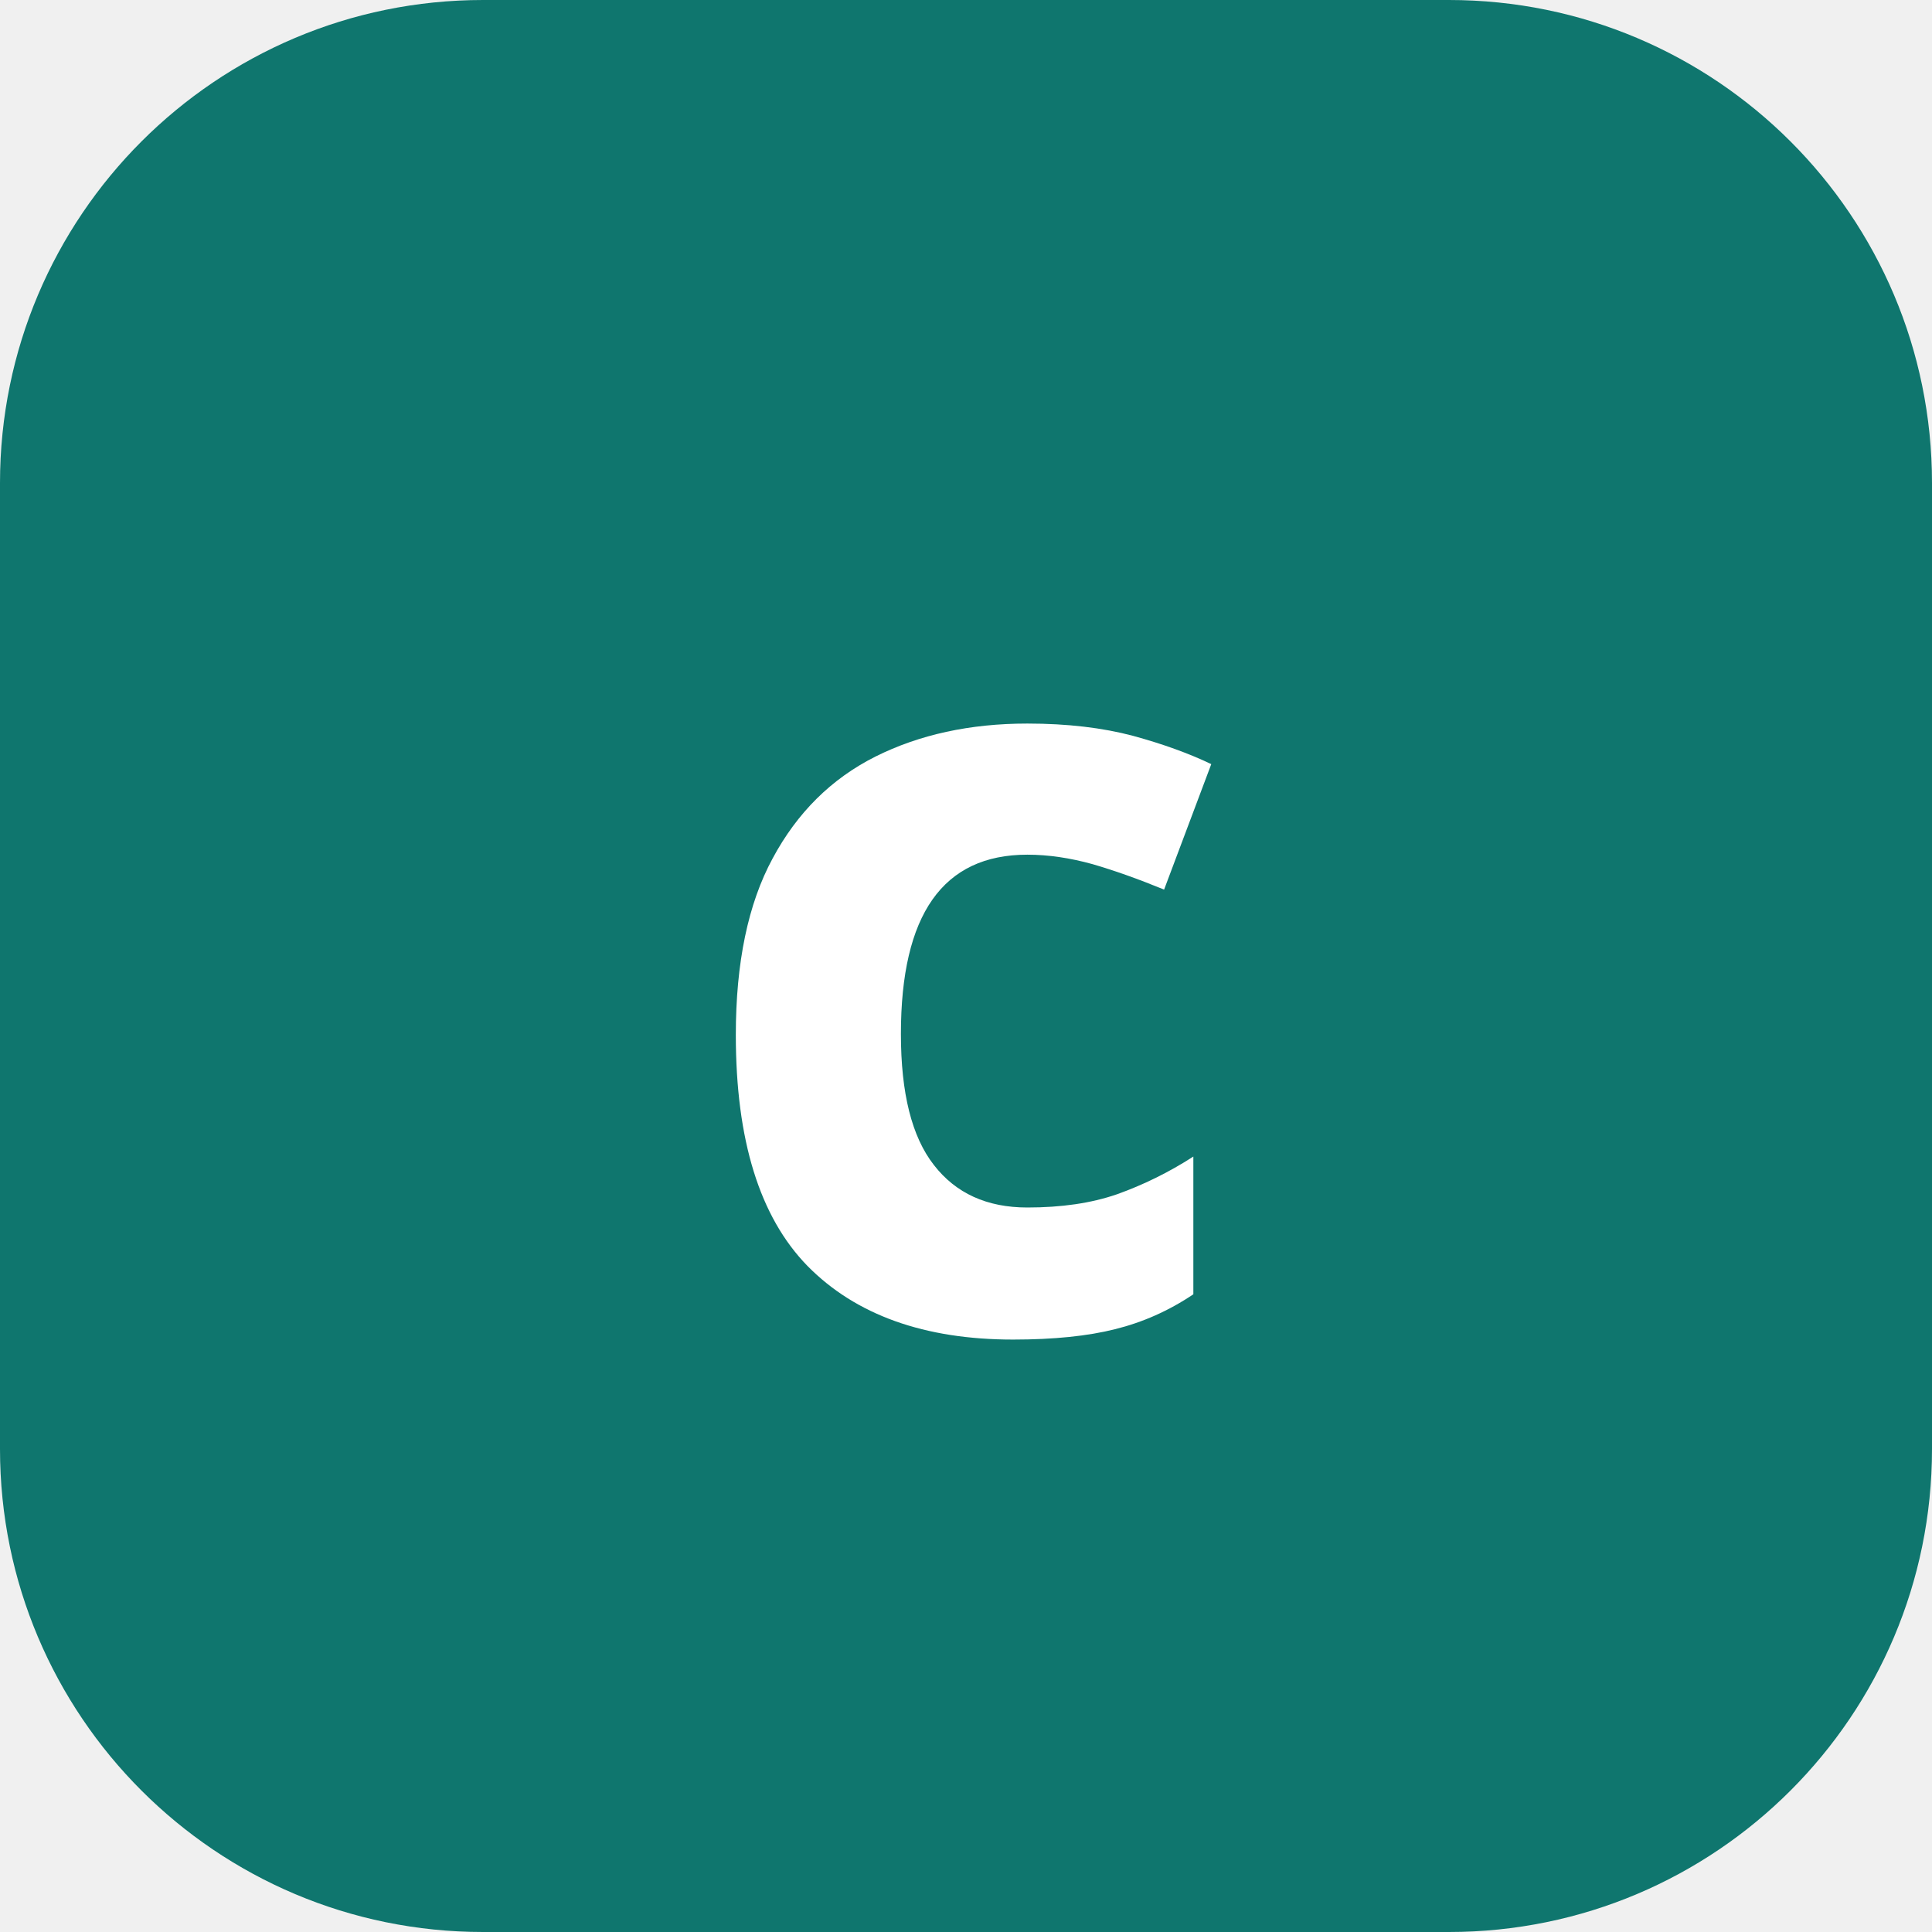
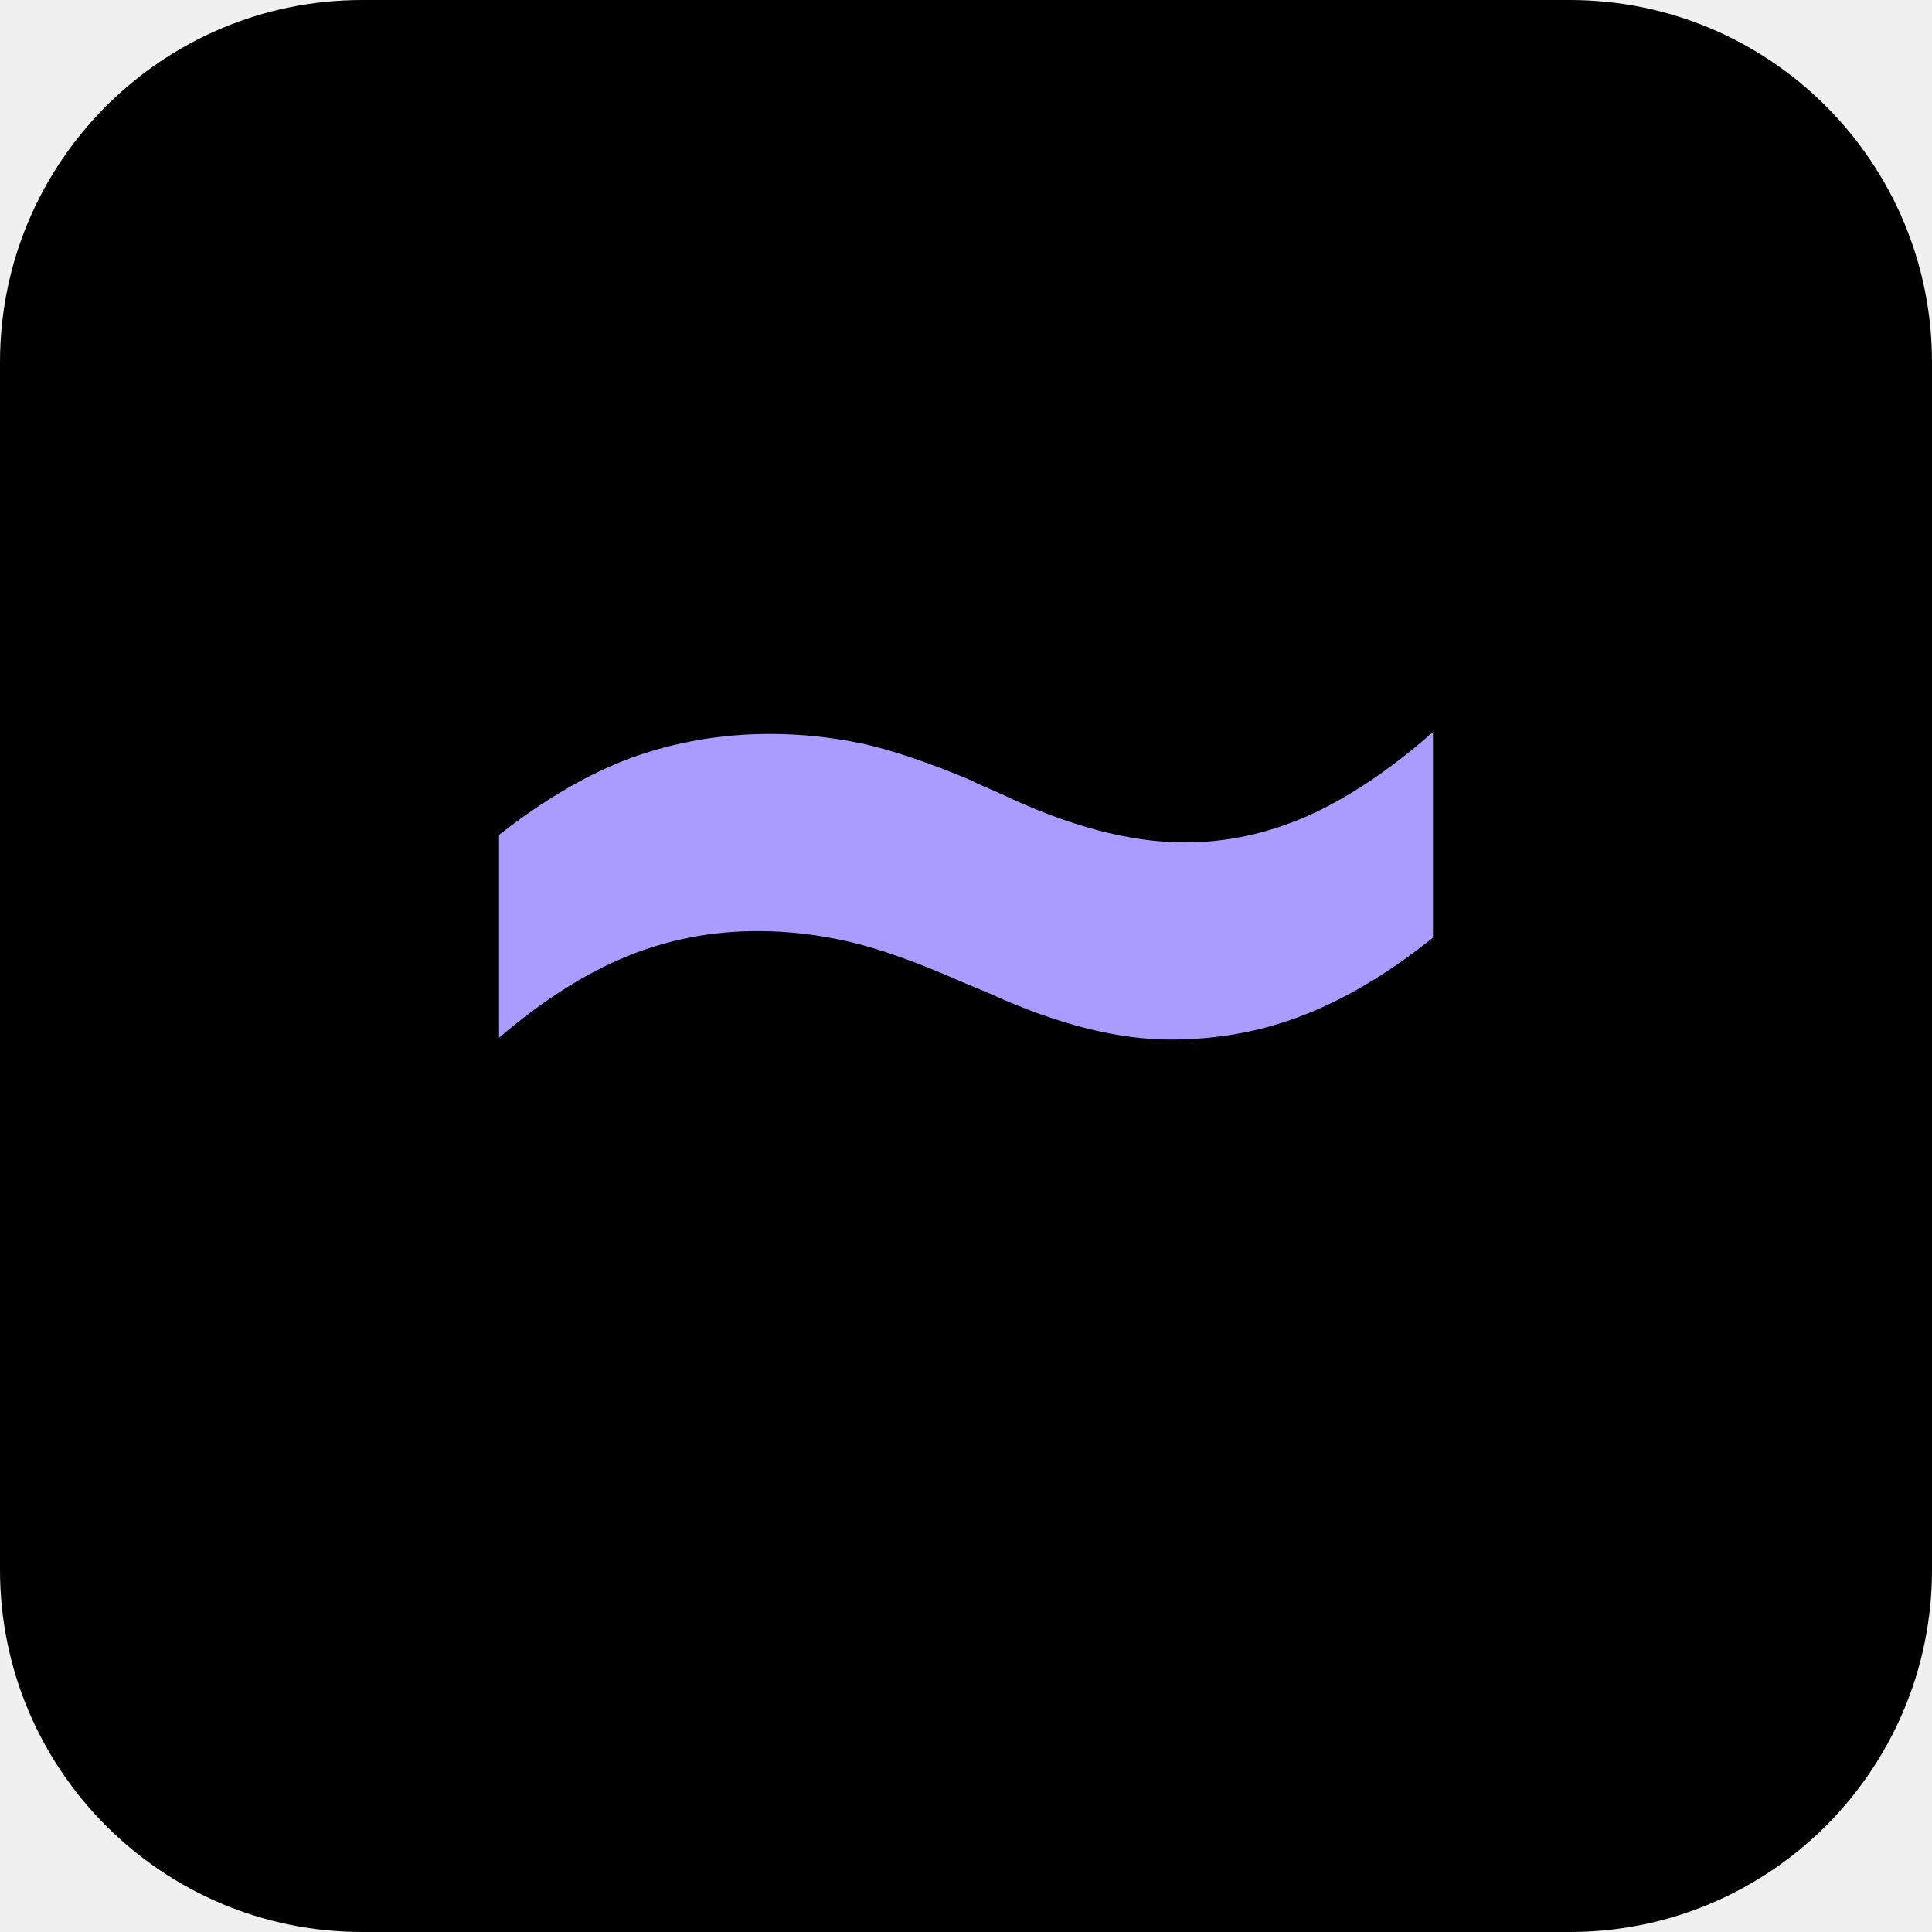
<svg xmlns="http://www.w3.org/2000/svg" viewBox="0 0 32 32">
-   <rect width="32" height="32" rx="8" fill="#0f766e" />
-   <text x="16" y="22" font-family="system-ui,sans-serif" font-size="18" font-weight="700" fill="#fff" text-anchor="middle">c</text>
+   <rect width="32" height="32" rx="6" fill="#000" />
+   <text x="16" y="24" fill="#a99bff" font-family="ui-monospace, SFMono-Regular, Menlo, monospace" font-size="30" font-weight="700" text-anchor="middle">~</text>
</svg>
